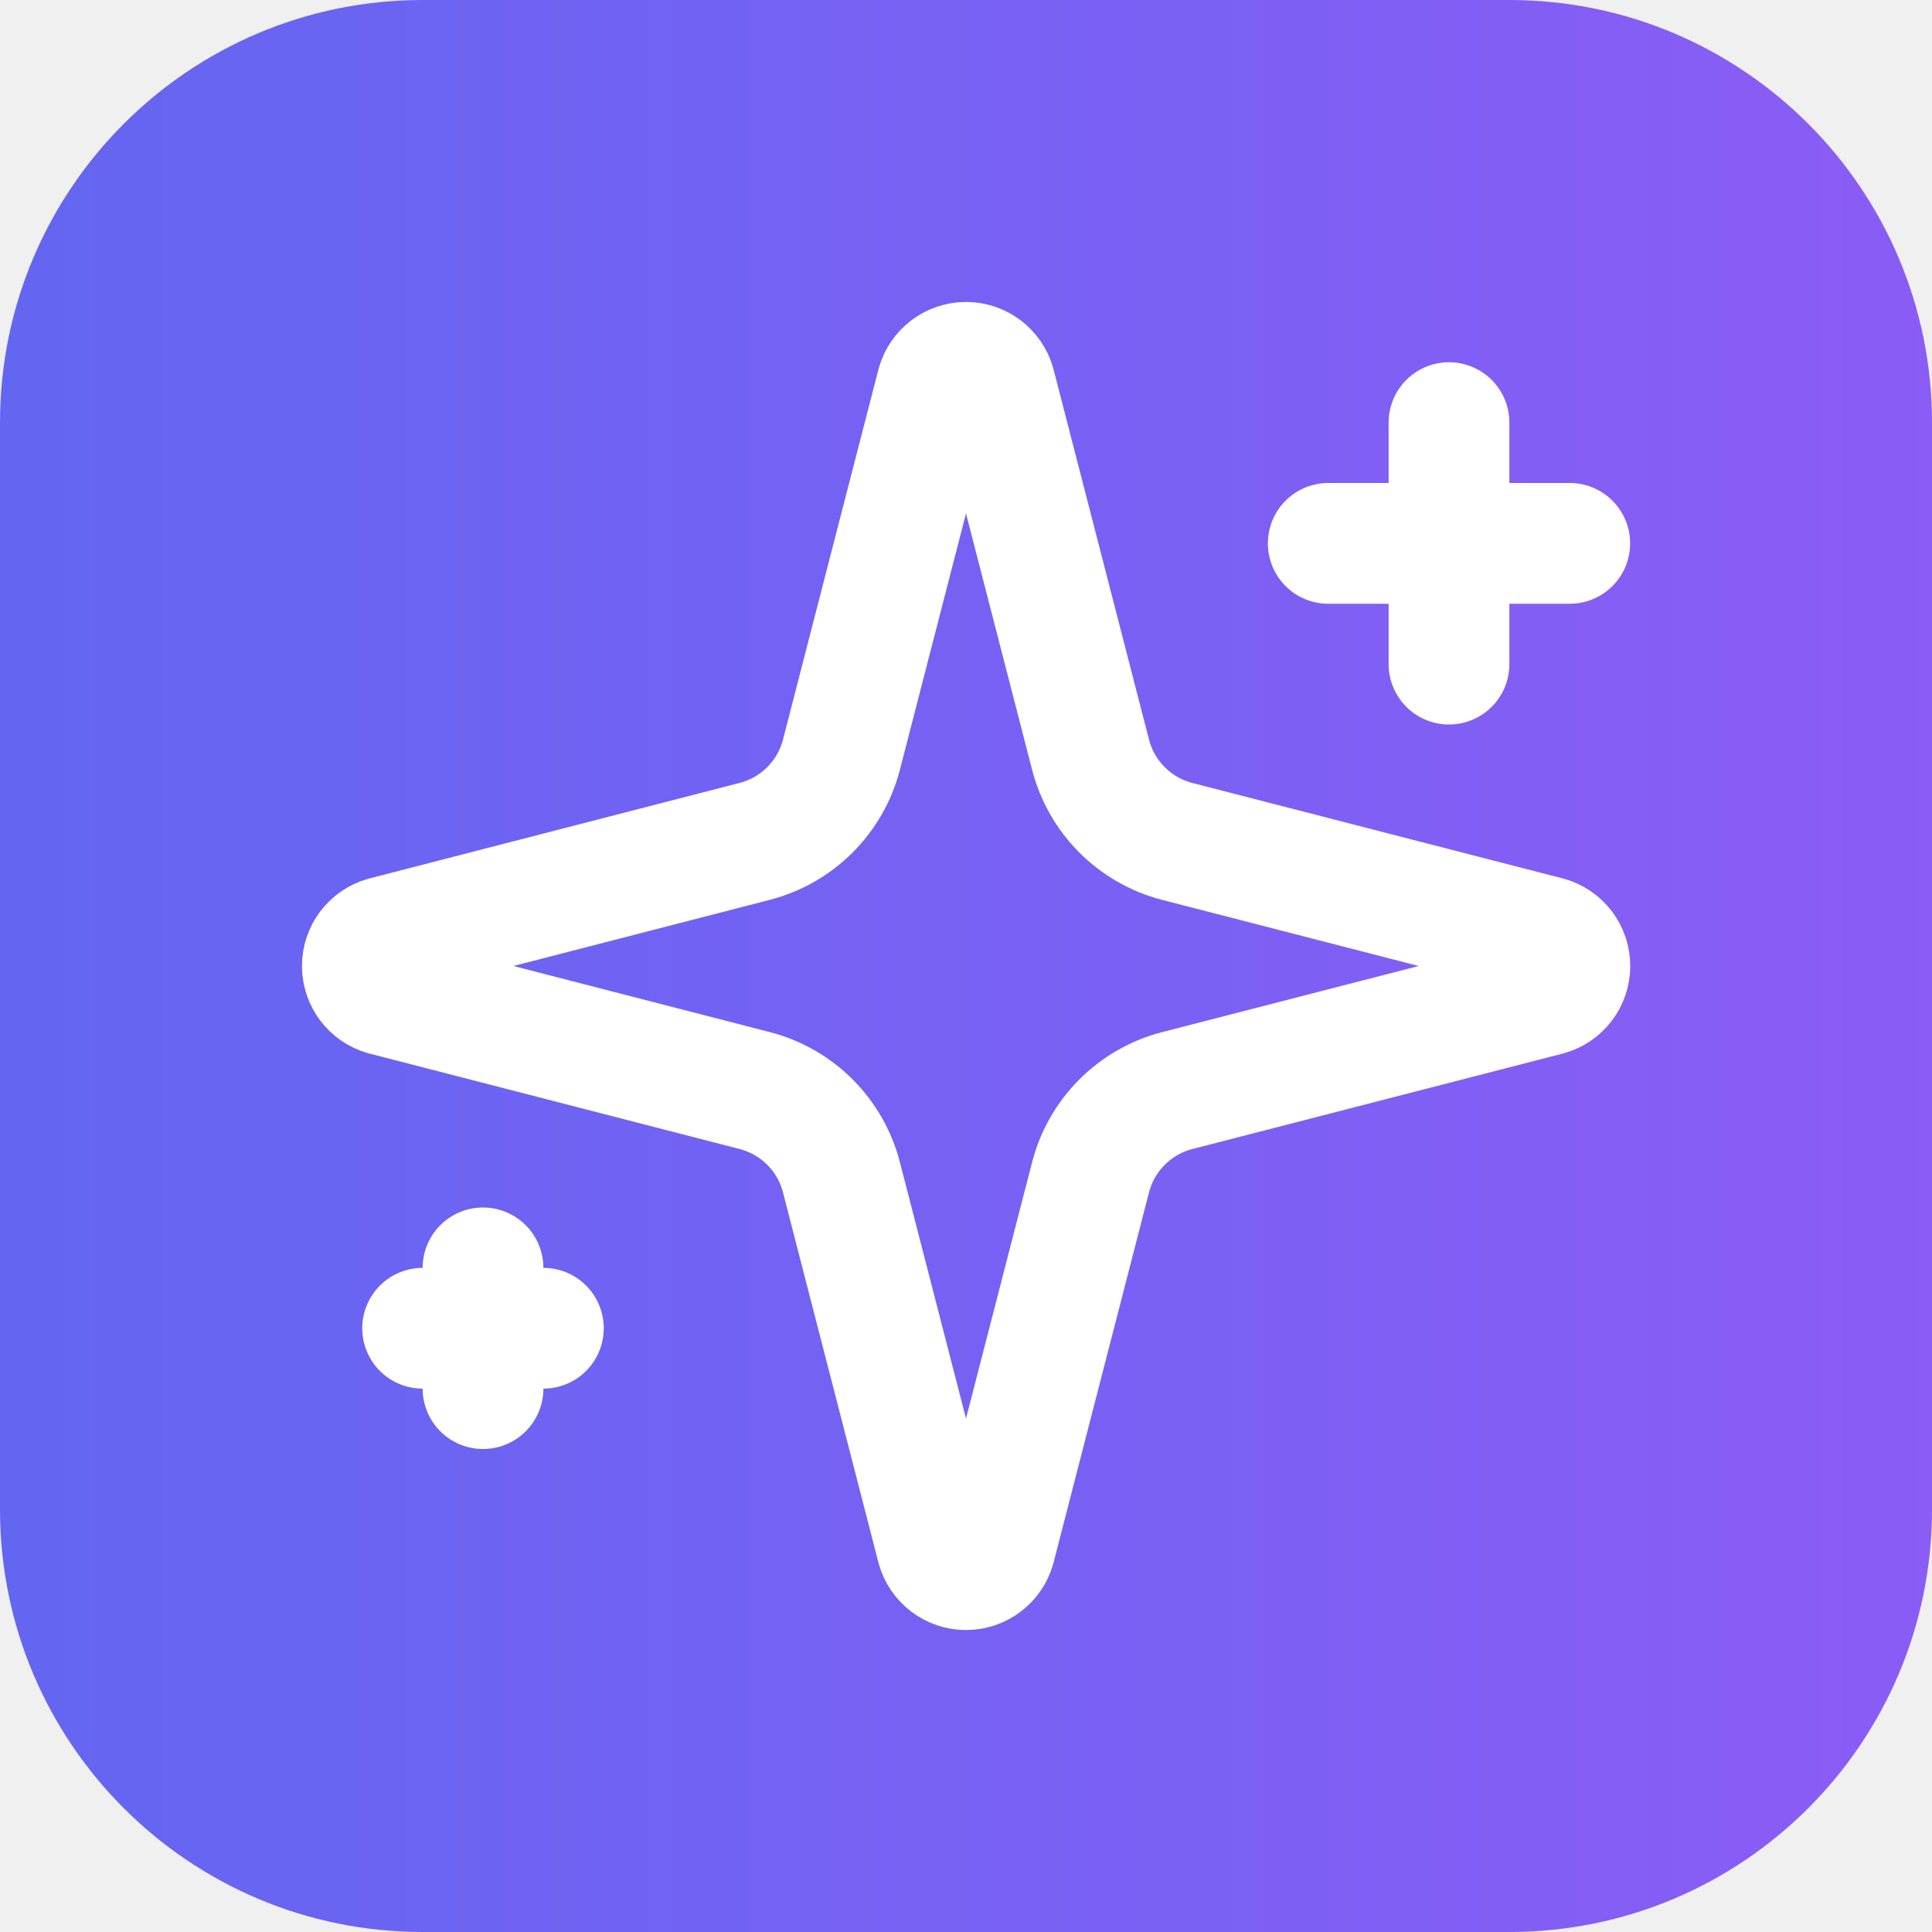
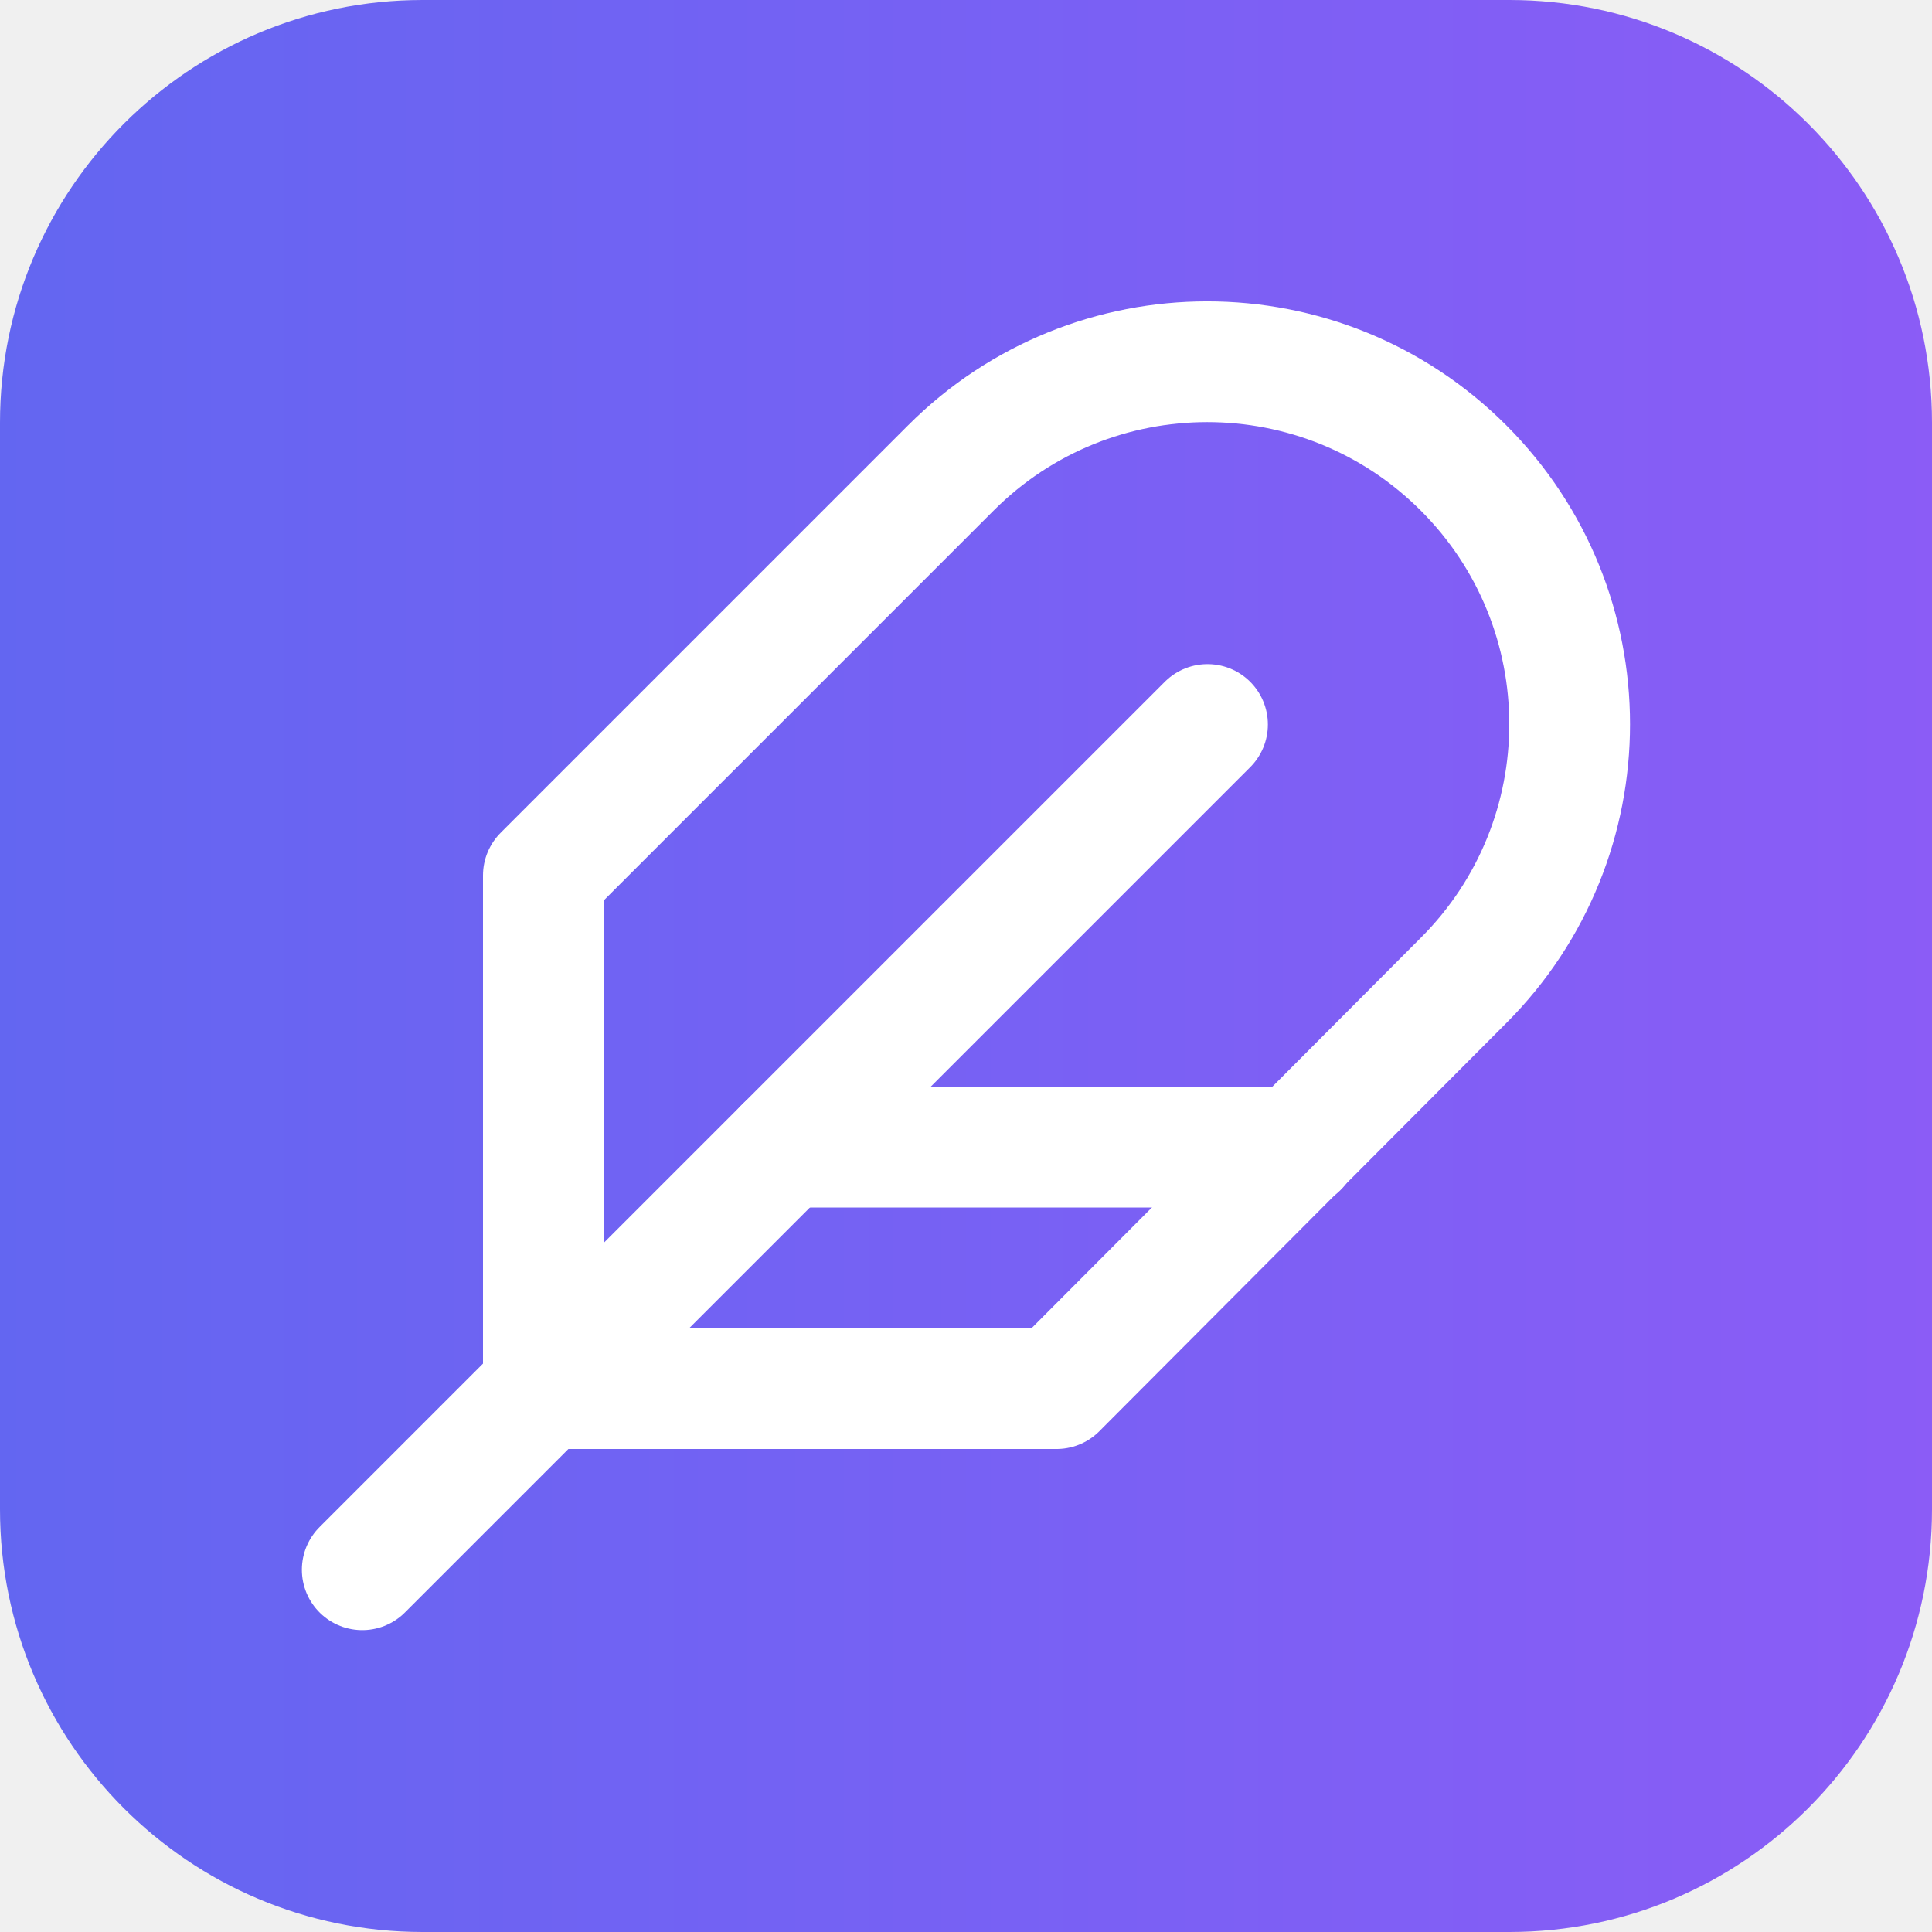
<svg xmlns="http://www.w3.org/2000/svg" width="32" height="32" viewBox="0 0 32 32">
  <defs>
    <linearGradient id="g" x1="0" y1="0" x2="1" y2="0">
      <stop offset="0" stop-color="#6366f1" />
      <stop offset="1" stop-color="#8b5cf6" />
    </linearGradient>
  </defs>
  <rect width="32" height="32" rx="7" fill="url(#g)" />
  <g transform="translate(4,4)" fill="none" stroke="#ffffff" stroke-width="2" stroke-linecap="round" stroke-linejoin="round">
-     <path d="M9.937 15.5A2 2 0 0 0 8.5 14.063l-6.135-1.582a.5.5 0 0 1 0-.962L8.5 9.936A2 2 0 0 0 9.937 8.5l1.582-6.135a.5.5 0 0 1 .962 0L14.063 8.5A2 2 0 0 0 15.5 9.937l6.135 1.581a.5.5 0 0 1 0 .964L15.5 14.063a2 2 0 0 0-1.437 1.437l-1.582 6.135a.5.5 0 0 1-.962 0z" />
-     <path d="M20 3v4" />
-     <path d="M22 5h-4" />
-     <path d="M4 17v2" />
-     <path d="M5 18H3" />
+     <path d="M20.24 12.24a6 6 0 0 0-8.49-8.49L5 10.5V19h8.5z" />
+     <line x1="16" y1="8" x2="2" y2="22" />
+     <line x1="17.5" y1="15" x2="9" y2="15" />
  </g>
</svg>
